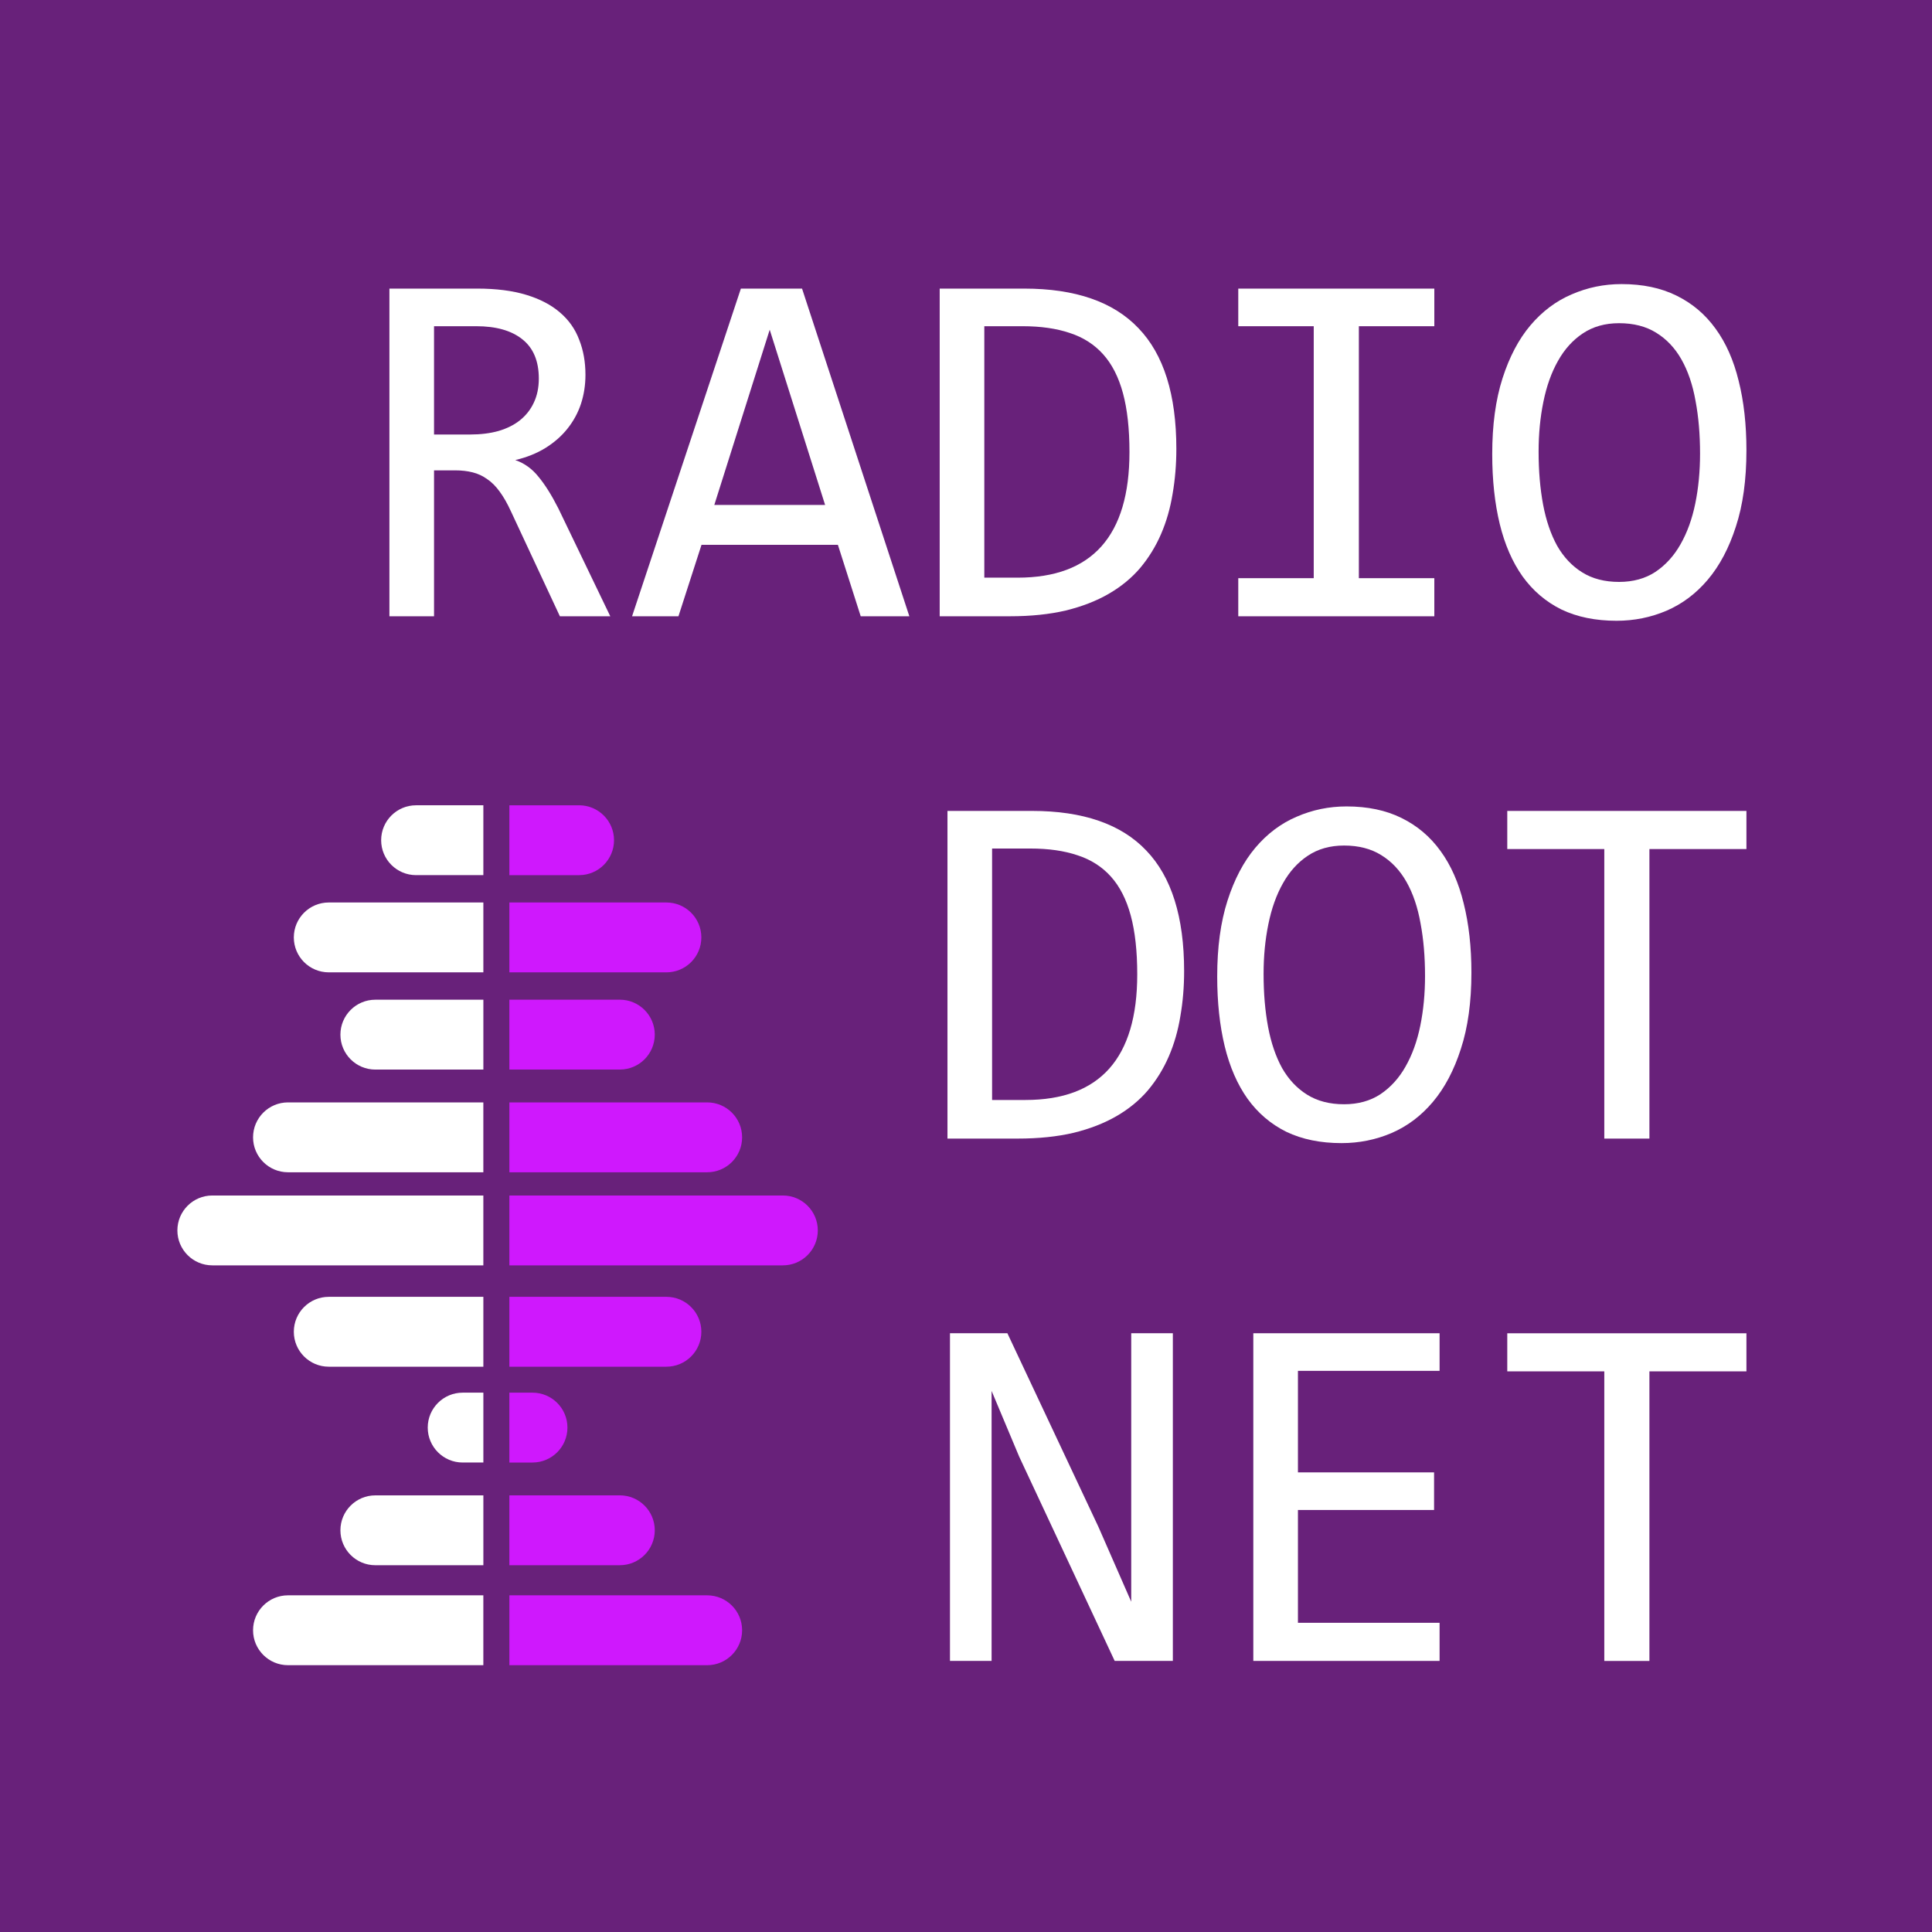
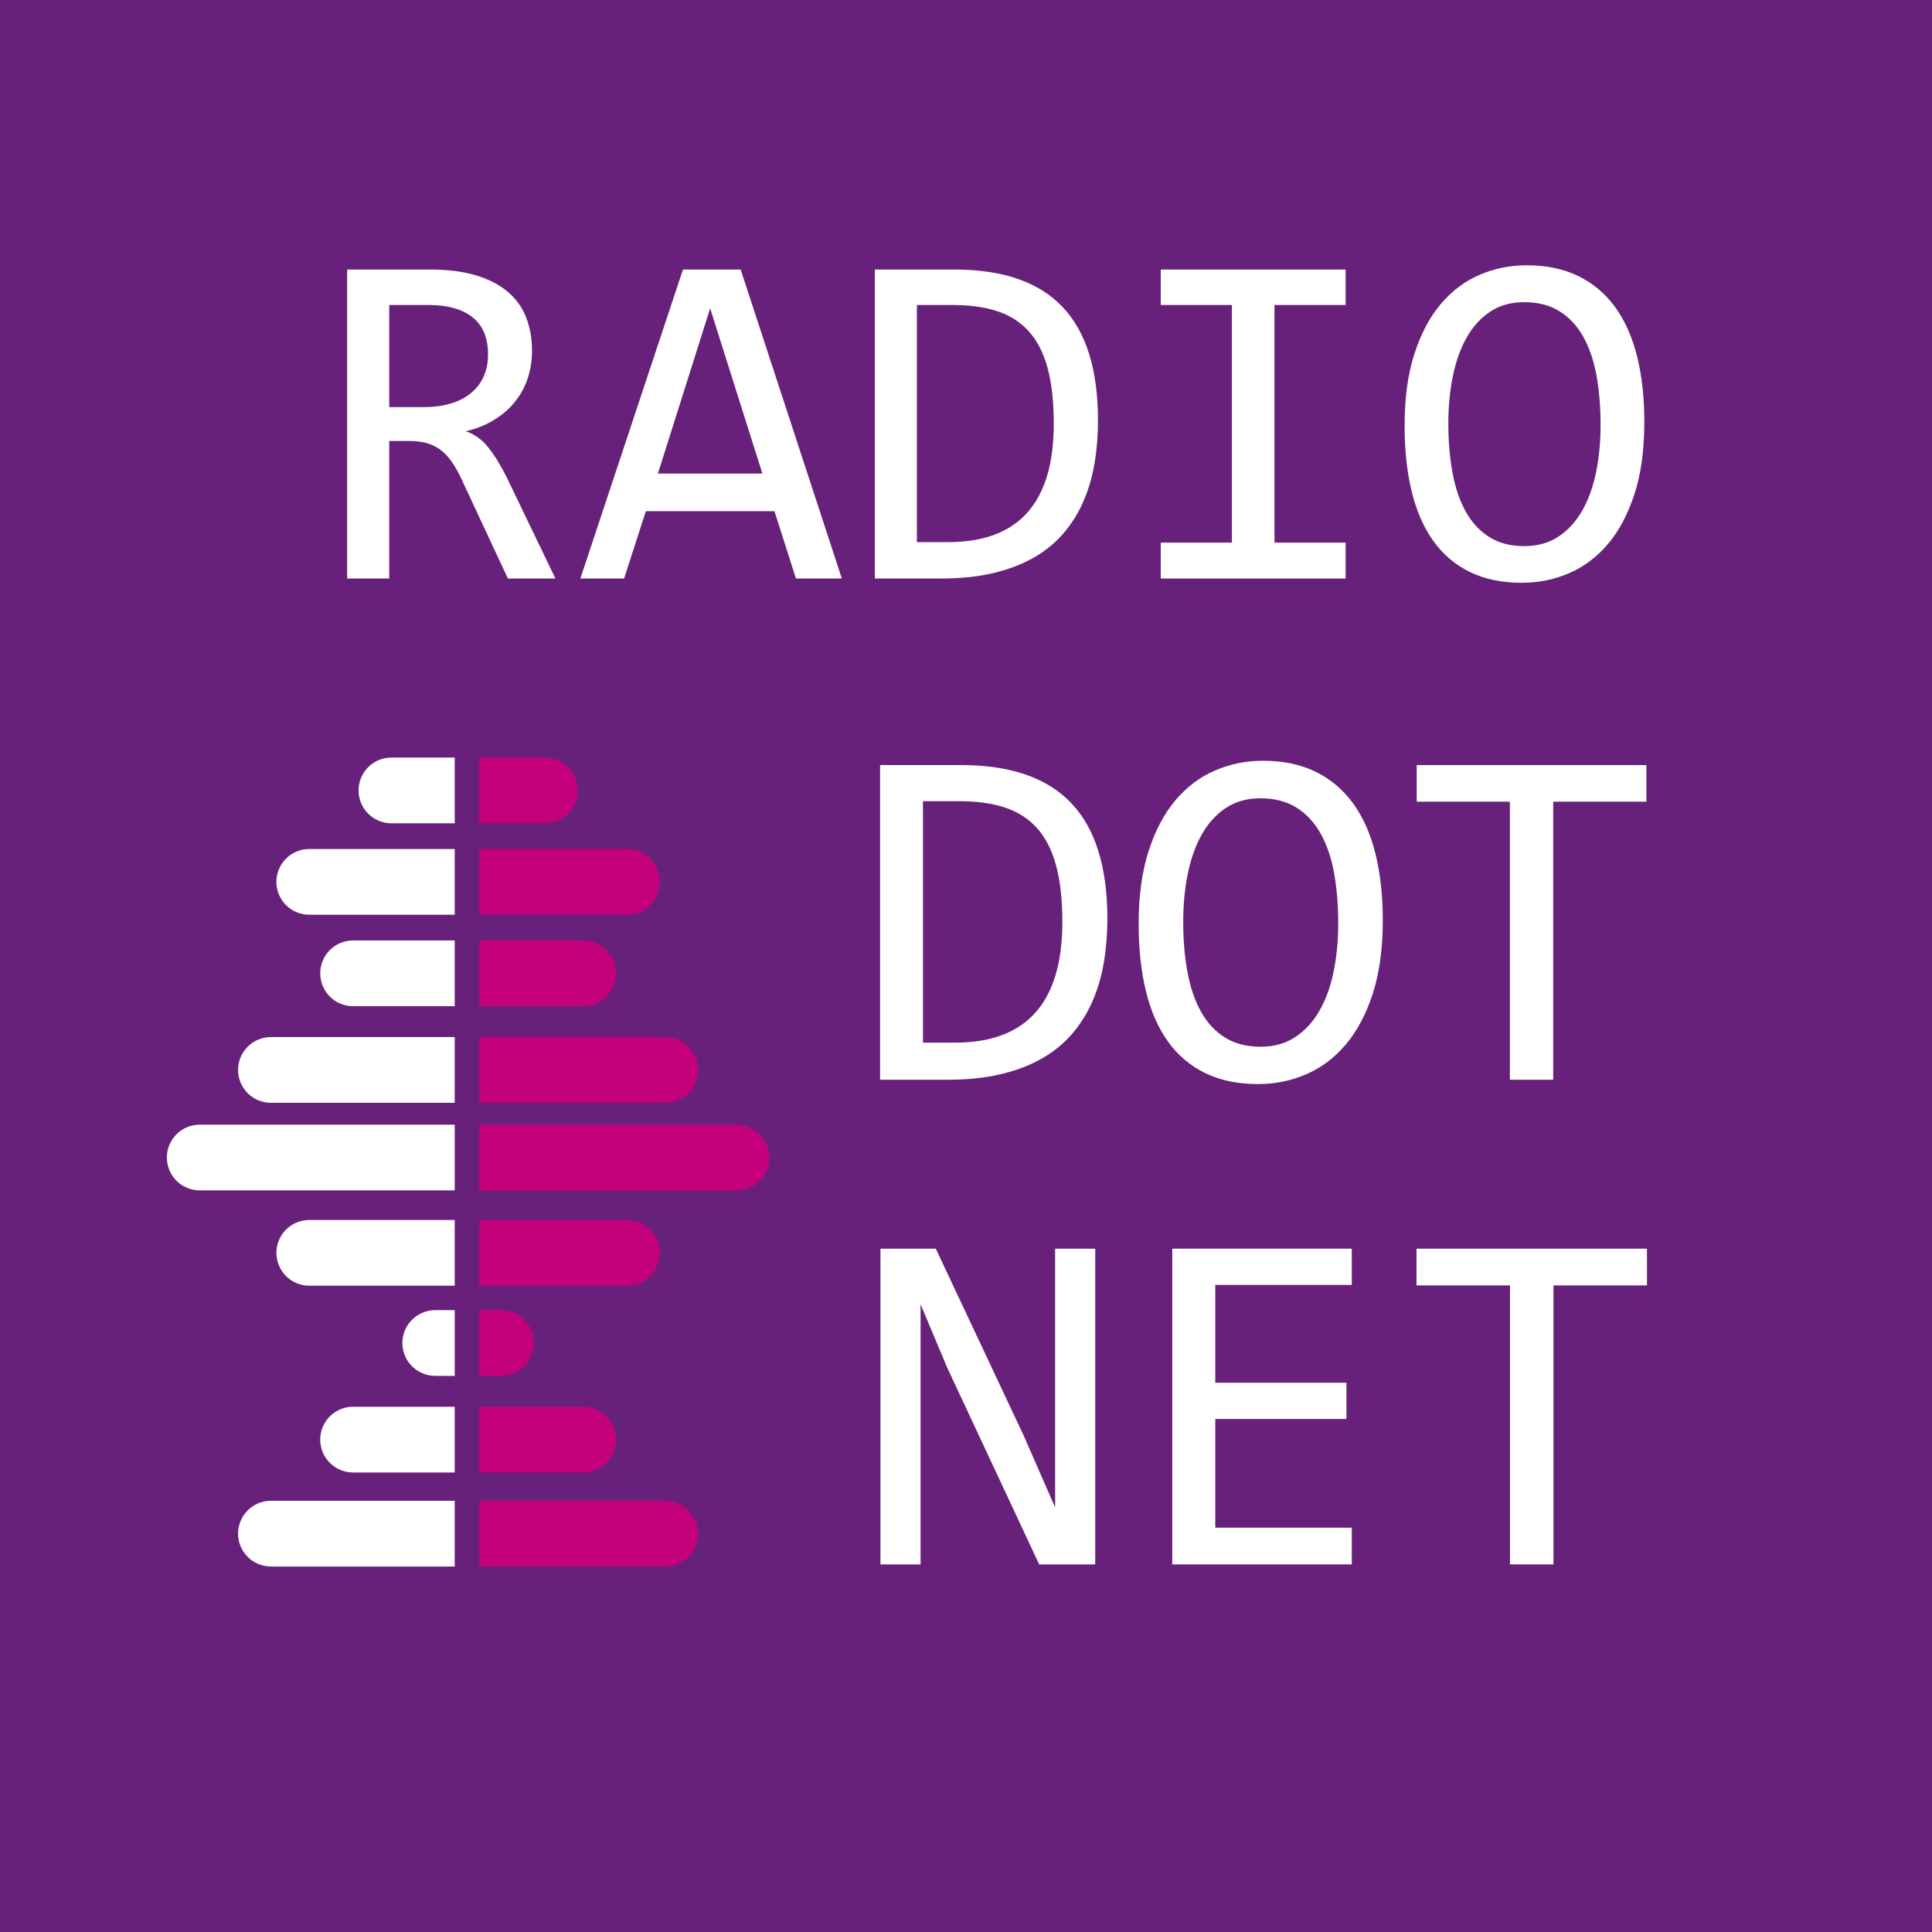
- <svg xmlns="http://www.w3.org/2000/svg" width="800" height="800">
-   <rect x="0" y="0" width="800" height="800" fill="#68217a" />
-   <g fill="#fff">
-     <path d="m172.29 333.45c-7.987 0-14.464 6.474-14.464 14.464 0 7.989 6.477 14.464 14.464 14.464h27.858v-28.928z" />
-     <path d="m136.13 373.7c-7.988 0-14.464 6.476-14.464 14.463 0 7.99 6.476 14.465 14.464 14.465h64.019v-28.928z" />
-     <path d="m136.13 536.99c-7.988 0-14.464 6.476-14.464 14.465 0 7.988 6.476 14.465 14.464 14.465h64.019v-28.93z" />
-     <path d="m155.42 413.96c-7.989 0-14.464 6.476-14.464 14.464s6.475 14.465 14.464 14.465h44.732v-28.929z" />
-     <path d="m155.42 619.2c-7.989 0-14.464 6.476-14.464 14.465 0 7.985 6.475 14.463 14.464 14.463h44.732v-28.928z" />
-     <path d="m119.25 456.48c-7.989 0-14.465 6.477-14.465 14.465 0 7.987 6.476 14.465 14.465 14.465h80.893v-28.93z" />
-     <path d="m119.25 660.59c-7.989 0-14.465 6.476-14.465 14.464 0 7.987 6.476 14.464 14.465 14.464h80.893v-28.928z" />
-     <path d="m87.914 495.03c-7.988 0-14.464 6.476-14.464 14.464 0 7.987 6.476 14.464 14.464 14.464h112.23v-28.928z" />
-     <path d="m191.58 576.67c-7.989 0-14.464 6.476-14.464 14.465 0 7.987 6.476 14.464 14.464 14.464h8.572v-28.929z" />
+ <svg xmlns="http://www.w3.org/2000/svg" version="1.1" x="0px" y="0px" width="850.39px" height="850.39px" viewBox="0 0 850.39 850.39" enable-background="new 0 0 850.39 850.39" xml:space="preserve">
+   <g id="Слой_1">
+     <rect fill="#68217B" width="850.39" height="850.39" />
  </g>
-   <g fill="#cf18fd">
-     <path d="m324.17 495.03h-113.25v28.928h113.25c7.988 0 14.464-6.477 14.464-14.464 0-7.989-6.476-14.464-14.464-14.464z" />
-     <path d="m220.5 605.6c7.989 0 14.464-6.477 14.464-14.464 0-7.989-6.475-14.465-14.464-14.465h-9.585v28.929z" />
-     <path d="m292.83 689.52c7.989 0 14.464-6.477 14.464-14.464 0-7.988-6.475-14.464-14.464-14.464h-81.907v28.928z" />
-     <path d="m292.83 485.41c7.989 0 14.464-6.478 14.464-14.465 0-7.988-6.475-14.465-14.464-14.465h-81.907v28.93z" />
-     <path d="m256.66 648.12c7.989 0 14.465-6.478 14.465-14.463 0-7.989-6.476-14.465-14.465-14.465h-45.745v28.928z" />
-     <path d="m256.66 442.88c7.989 0 14.465-6.477 14.465-14.465s-6.476-14.464-14.465-14.464h-45.745v28.929z" />
-     <path d="m275.95 565.92c7.988 0 14.464-6.477 14.464-14.465 0-7.989-6.476-14.465-14.464-14.465h-65.032v28.93z" />
-     <path d="m275.95 402.63c7.988 0 14.464-6.475 14.464-14.465 0-7.987-6.476-14.463-14.464-14.463h-65.032v28.928z" />
-     <path d="m239.79 362.38c7.988 0 14.464-6.475 14.464-14.464 0-7.99-6.477-14.464-14.464-14.464h-28.872v28.928z" />
-   </g>
-   <g fill="#fff">
-     <path d="m252.7 255.18h-20.865l-20.242-43.391q-2.284-4.983-4.671-8.201-2.388-3.322-5.19-5.19-2.699-1.972-6.021-2.803-3.218-0.83-7.266-0.83h-8.72v60.416h-18.478v-135.68h36.333q11.834 0 20.346 2.595 8.512 2.595 13.91 7.266 5.502 4.671 7.993 11.315 2.595 6.54 2.595 14.533 0 6.332-1.869 12.042-1.869 5.606-5.606 10.277-3.633 4.567-9.135 7.993-5.398 3.322-12.457 4.983 5.709 1.972 9.654 6.955 4.048 4.879 8.201 13.08zm-29.585-98.409q0-10.9-6.851-16.298-6.747-5.398-19.101-5.398h-17.44v44.845h14.948q6.54 0 11.73-1.453 5.294-1.557 8.927-4.464 3.737-3.01 5.709-7.266 2.076-4.36 2.076-9.966z" />
-     <path d="m376.54 255.18h-20.139l-9.447-29.585h-56.471l-9.55 29.585h-19.204l45.052-135.68h25.329zm-34.879-46.09-22.941-72.561-22.941 72.561z" />
-     <path d="m487.1 185.84q0 9.758-1.557 18.685-1.453 8.927-4.775 16.609-3.322 7.682-8.616 14.014-5.294 6.228-12.976 10.692-7.682 4.464-17.855 6.955-10.173 2.388-23.149 2.388h-29.066v-135.68h34.983q31.765 0 47.336 16.402 15.675 16.298 15.675 49.931zm-19.412 1.349q0-14.429-2.699-24.395-2.699-9.966-8.201-16.09-5.502-6.125-13.806-8.824-8.305-2.803-19.516-2.803h-15.883v104.12h13.806q46.298 0 46.298-52.008z" />
-     <path d="m543.99 135.08h-31.246v-15.571h81.177v15.571h-31.246v104.33h31.246v15.779h-81.177v-15.779h31.246z" />
-     <path d="m723.16 186.46q0 18.27-4.36 31.557-4.256 13.287-11.626 22.007-7.266 8.616-17.128 12.872-9.758 4.152-20.658 4.152-13.08 0-22.838-4.671-9.654-4.775-16.09-13.703-6.332-8.927-9.447-21.696-3.114-12.872-3.114-28.962 0-18.062 4.256-31.35 4.256-13.287 11.523-21.903 7.37-8.72 17.128-12.872 9.758-4.256 20.658-4.256 13.08 0 22.734 4.775 9.758 4.775 16.194 13.703 6.436 8.824 9.55 21.592 3.218 12.768 3.218 28.755zm-19.204 1.349q0-11.938-1.869-21.8-1.765-9.966-5.813-17.128-4.048-7.163-10.485-11.107-6.332-3.945-15.363-3.945-8.72 0-15.052 4.256-6.228 4.152-10.277 11.419-4.048 7.163-6.021 16.921-1.972 9.654-1.972 20.554 0 12.042 1.869 22.007 1.869 9.862 5.813 17.024 4.048 7.059 10.381 11.004t15.26 3.945q8.72 0 15.052-4.152 6.332-4.256 10.381-11.419 4.152-7.266 6.125-16.921 1.972-9.654 1.972-20.658z" />
-     <path d="m490.32 402.12q0 9.758-1.557 18.685-1.453 8.927-4.775 16.609-3.322 7.682-8.616 14.014-5.294 6.228-12.976 10.692-7.682 4.464-17.855 6.955-10.173 2.388-23.149 2.388h-29.066v-135.68h34.983q31.765 0 47.336 16.402 15.675 16.298 15.675 49.931zm-19.412 1.349q0-14.429-2.699-24.395-2.699-9.966-8.201-16.09-5.502-6.125-13.806-8.824-8.305-2.803-19.516-2.803h-15.883v104.12h13.806q46.298 0 46.298-52.007z" />
-     <path d="m609.28 402.75q0 18.27-4.36 31.557-4.256 13.287-11.626 22.007-7.266 8.616-17.128 12.872-9.758 4.152-20.658 4.152-13.08 0-22.838-4.671-9.654-4.775-16.09-13.703-6.332-8.927-9.447-21.696-3.114-12.872-3.114-28.962 0-18.062 4.256-31.35 4.256-13.287 11.523-21.903 7.37-8.72 17.128-12.872 9.758-4.256 20.658-4.256 13.08 0 22.734 4.775 9.758 4.775 16.194 13.703 6.436 8.824 9.55 21.592 3.218 12.768 3.218 28.755zm-19.204 1.349q0-11.938-1.869-21.8-1.765-9.966-5.813-17.128t-10.485-11.107q-6.332-3.945-15.363-3.945-8.72 0-15.052 4.256-6.228 4.152-10.277 11.419-4.048 7.163-6.021 16.921-1.972 9.654-1.972 20.554 0 12.042 1.869 22.007 1.869 9.862 5.813 17.024 4.048 7.059 10.381 11.004t15.26 3.945q8.72 0 15.052-4.152 6.332-4.256 10.381-11.419 4.152-7.266 6.125-16.921 1.972-9.654 1.972-20.658z" />
-     <path d="m723.16 351.57h-40.173v119.9h-18.685v-119.9h-40.173v-15.779h99.032z" />
-     <path d="m485.65 687.75h-24.083l-39.551-84.603-11.419-27.198v111.8h-17.232v-135.68h23.772l37.682 80.139 13.599 31.038v-111.18h17.232z" />
-     <path d="m596.1 687.75h-77.129v-135.68h77.129v15.571h-58.651v42.042h56.367v15.571h-56.367v46.713h58.651z" />
-     <path d="m723.16 567.86h-40.173v119.9h-18.685v-119.9h-40.173v-15.779h99.032z" />
+   <g id="Слой_3">
+ </g>
+   <g id="Слой_2">
+     <g>
+       <g>
+         <path fill="#C4007B" d="M239.791,362.376c7.988,0,14.464-6.475,14.464-14.464c0-7.99-6.477-14.464-14.464-14.464h-28.872v28.928     H239.791z" />
+         <path fill="#C4007B" d="M275.951,402.63c7.988,0,14.464-6.475,14.464-14.465c0-7.987-6.476-14.463-14.464-14.463h-65.032v28.928     H275.951z" />
+         <path fill="#C4007B" d="M275.951,565.917c7.988,0,14.464-6.477,14.464-14.465c0-7.989-6.476-14.465-14.464-14.465h-65.032v28.93     H275.951z" />
+         <path fill="#C4007B" d="M256.664,442.885c7.989,0,14.465-6.477,14.465-14.465s-6.476-14.464-14.465-14.464h-45.745v28.929     H256.664z" />
+         <path fill="#C4007B" d="M256.664,648.125c7.989,0,14.465-6.478,14.465-14.463c0-7.989-6.476-14.465-14.465-14.465h-45.745v28.928     H256.664z" />
+         <path fill="#C4007B" d="M292.826,485.408c7.989,0,14.464-6.478,14.464-14.465c0-7.988-6.475-14.465-14.464-14.465h-81.907v28.93     H292.826z" />
+         <path fill="#C4007B" d="M292.826,689.515c7.989,0,14.464-6.477,14.464-14.464c0-7.988-6.475-14.464-14.464-14.464h-81.907v28.928     H292.826z" />
+         <path fill="#C4007B" d="M324.166,495.032H210.919v28.928h113.247c7.988,0,14.464-6.477,14.464-14.464     C338.63,501.507,332.154,495.032,324.166,495.032z" />
+       </g>
+       <path fill="#C4007B" d="M220.504,605.603c7.989,0,14.464-6.477,14.464-14.464c0-7.989-6.475-14.465-14.464-14.465h-9.585v28.929    H220.504z" />
+     </g>
+     <g>
+       <path fill="#FFFFFF" d="M172.289,333.448c-7.987,0-14.464,6.474-14.464,14.464c0,7.989,6.477,14.464,14.464,14.464h27.858v-28.928    H172.289z" />
+       <path fill="#FFFFFF" d="M136.128,373.702c-7.988,0-14.464,6.476-14.464,14.463c0,7.99,6.476,14.465,14.464,14.465h64.019v-28.928    H136.128z" />
+       <path fill="#FFFFFF" d="M136.128,536.987c-7.988,0-14.464,6.476-14.464,14.465c0,7.988,6.476,14.465,14.464,14.465h64.019v-28.93    H136.128z" />
+       <path fill="#FFFFFF" d="M155.415,413.957c-7.989,0-14.464,6.476-14.464,14.464s6.475,14.465,14.464,14.465h44.732v-28.929H155.415    z" />
+       <path fill="#FFFFFF" d="M155.415,619.198c-7.989,0-14.464,6.476-14.464,14.465c0,7.985,6.475,14.463,14.464,14.463h44.732v-28.928    H155.415z" />
+       <path fill="#FFFFFF" d="M119.254,456.478c-7.989,0-14.465,6.477-14.465,14.465c0,7.987,6.476,14.465,14.465,14.465h80.893v-28.93    H119.254z" />
+       <path fill="#FFFFFF" d="M119.254,660.587c-7.989,0-14.465,6.476-14.465,14.464c0,7.987,6.476,14.464,14.465,14.464h80.893v-28.928    H119.254z" />
+       <path fill="#FFFFFF" d="M87.914,495.032c-7.988,0-14.464,6.476-14.464,14.464c0,7.987,6.476,14.464,14.464,14.464h112.234v-28.928    H87.914z" />
+       <path fill="#FFFFFF" d="M191.576,576.674c-7.989,0-14.464,6.476-14.464,14.465c0,7.987,6.476,14.464,14.464,14.464h8.572v-28.929    H191.576z" />
+     </g>
+     <g>
+       <path fill="#FFFFFF" d="M244.474,254.647h-20.916l-20.292-43.497c-1.527-3.33-3.087-6.087-4.683-8.272    c-1.597-2.186-3.313-3.919-5.151-5.204c-1.839-1.283-3.85-2.201-6.035-2.757c-2.186-0.554-4.631-0.833-7.337-0.833h-8.74v60.563    h-18.523V118.642h36.42c7.909,0,14.707,0.868,20.396,2.601c5.688,1.734,10.354,4.163,13.996,7.284    c3.642,3.122,6.312,6.886,8.013,11.291c1.699,4.406,2.55,9.279,2.55,14.62c0,4.233-0.625,8.239-1.874,12.02    c-1.249,3.782-3.105,7.216-5.567,10.301c-2.463,3.088-5.515,5.759-9.157,8.013c-3.643,2.255-7.823,3.938-12.54,5.047    c3.814,1.318,7.058,3.626,9.73,6.92c2.669,3.295,5.393,7.684,8.168,13.164L244.474,254.647z M214.818,155.999    c0-7.285-2.273-12.729-6.816-16.337c-4.544-3.606-10.943-5.411-19.199-5.411h-17.481v44.954h14.984    c4.371,0,8.307-0.503,11.811-1.509c3.502-1.005,6.486-2.498,8.949-4.475c2.462-1.977,4.371-4.404,5.724-7.284    C214.142,163.059,214.818,159.745,214.818,155.999z" />
+       <path fill="#FFFFFF" d="M370.54,254.647h-20.187l-9.469-29.657h-56.608l-9.573,29.657h-19.251l45.162-136.005h25.391    L370.54,254.647z M335.577,208.444l-22.997-72.737l-22.997,72.737H335.577z" />
+       <path fill="#FFFFFF" d="M483.287,185.135c0,6.521-0.504,12.765-1.509,18.73c-1.007,5.967-2.62,11.517-4.839,16.649    c-2.221,5.135-5.099,9.799-8.637,13.996c-3.538,4.198-7.875,7.788-13.007,10.771c-5.136,2.983-11.102,5.291-17.898,6.92    c-6.8,1.631-14.535,2.445-23.207,2.445h-29.136V118.642h35.068c21.228,0,37.061,5.462,47.504,16.389    C478.065,145.957,483.287,162.658,483.287,185.135z M463.827,186.488c0-9.642-0.902-17.794-2.705-24.454    c-1.805-6.66-4.543-12.035-8.222-16.129c-3.677-4.093-8.289-7.058-13.839-8.897c-5.551-1.837-12.071-2.757-19.563-2.757h-15.921    v104.371h13.84C448.357,238.621,463.827,221.244,463.827,186.488z" />
+       <path fill="#FFFFFF" d="M542.234,134.25h-31.322v-15.608h81.375v15.608h-31.322v104.58h31.322v15.817h-81.375V238.83h31.322    V134.25z" />
+       <path fill="#FFFFFF" d="M723.764,185.759c0,12.211-1.44,22.755-4.318,31.634c-2.879,8.88-6.764,16.217-11.654,22.008    c-4.891,5.793-10.614,10.094-17.17,12.904c-6.556,2.809-13.476,4.214-20.759,4.214c-8.742,0-16.355-1.579-22.841-4.734    c-6.488-3.157-11.864-7.717-16.13-13.684c-4.267-5.966-7.44-13.232-9.522-21.801c-2.081-8.566-3.121-18.226-3.121-28.98    c0-12.07,1.421-22.545,4.267-31.426c2.844-8.879,6.712-16.215,11.603-22.009c4.891-5.791,10.596-10.093,17.118-12.902    c6.52-2.81,13.423-4.215,20.708-4.215c8.74,0,16.353,1.596,22.841,4.787c6.485,3.191,11.878,7.752,16.181,13.684    c4.3,5.931,7.509,13.163,9.626,21.696C722.706,165.468,723.764,175.077,723.764,185.759z M704.513,187.112    c0-7.977-0.608-15.279-1.82-21.905c-1.215-6.624-3.174-12.331-5.88-17.117c-2.705-4.788-6.191-8.498-10.458-11.135    c-4.267-2.636-9.417-3.954-15.452-3.954c-5.828,0-10.841,1.404-15.037,4.214c-4.198,2.81-7.648,6.626-10.354,11.447    c-2.705,4.823-4.718,10.476-6.035,16.962c-1.318,6.487-1.977,13.372-1.977,20.656c0,8.048,0.624,15.385,1.873,22.009    c1.249,6.625,3.208,12.314,5.88,17.065c2.669,4.753,6.121,8.447,10.354,11.083c4.23,2.638,9.329,3.954,15.297,3.954    c5.826,0,10.856-1.404,15.089-4.214c4.23-2.81,7.716-6.625,10.457-11.447c2.74-4.821,4.769-10.458,6.088-16.91    C703.853,201.368,704.513,194.466,704.513,187.112z" />
+     </g>
+     <g>
+       <path fill="#FFFFFF" d="M487.419,404.472c0,6.642-0.513,13-1.537,19.074c-1.025,6.075-2.666,11.727-4.927,16.955    c-2.263,5.229-5.193,9.979-8.795,14.252c-3.604,4.274-8.02,7.931-13.246,10.968c-5.229,3.037-11.304,5.387-18.226,7.047    c-6.925,1.66-14.802,2.489-23.631,2.489h-29.671V336.76h35.711c21.617,0,37.74,5.563,48.374,16.69    C482.102,364.576,487.419,381.583,487.419,404.472z M467.603,405.85c0-9.819-0.919-18.121-2.755-24.902    c-1.838-6.782-4.628-12.255-8.371-16.424c-3.745-4.168-8.442-7.188-14.094-9.061c-5.652-1.871-12.293-2.808-19.921-2.808h-16.214    v106.284h14.092C451.849,458.939,467.603,441.243,467.603,405.85z" />
+       <path fill="#FFFFFF" d="M608.644,405.108c0,12.434-1.466,23.172-4.396,32.213c-2.934,9.044-6.888,16.515-11.869,22.412    c-4.98,5.899-10.808,10.278-17.483,13.139c-6.676,2.861-13.724,4.292-21.141,4.292c-8.9,0-16.655-1.607-23.26-4.821    c-6.606-3.213-12.08-7.858-16.425-13.935c-4.345-6.075-7.577-13.474-9.696-22.2c-2.119-8.724-3.178-18.56-3.178-29.511    c0-12.292,1.447-22.958,4.344-32.001c2.896-9.042,6.836-16.513,11.815-22.412c4.98-5.897,10.791-10.279,17.432-13.139    c6.64-2.861,13.67-4.292,21.087-4.292c8.901,0,16.653,1.626,23.26,4.875c6.604,3.251,12.096,7.895,16.477,13.935    s7.647,13.405,9.803,22.094C607.566,384.445,608.644,394.23,608.644,405.108z M589.041,406.485c0-8.123-0.619-15.559-1.854-22.306    c-1.236-6.746-3.232-12.557-5.987-17.431c-2.756-4.875-6.305-8.653-10.65-11.338c-4.344-2.684-9.59-4.027-15.736-4.027    c-5.934,0-11.038,1.431-15.312,4.292c-4.274,2.861-7.789,6.747-10.543,11.656c-2.756,4.911-4.805,10.668-6.146,17.272    c-1.343,6.606-2.014,13.617-2.014,21.034c0,8.196,0.636,15.667,1.907,22.412c1.271,6.748,3.268,12.541,5.988,17.379    c2.719,4.84,6.233,8.602,10.543,11.285c4.308,2.686,9.501,4.026,15.576,4.026c5.936,0,11.056-1.431,15.366-4.291    c4.309-2.861,7.858-6.745,10.649-11.656c2.789-4.909,4.855-10.649,6.199-17.22C588.369,421.003,589.041,413.975,589.041,406.485z" />
+       <path fill="#FFFFFF" d="M724.677,352.867h-41.01v122.391h-19.073V352.867h-41.01V336.76h101.093V352.867z" />
+     </g>
+     <g>
+       <path fill="#FFFFFF" d="M482.074,688.587h-24.668l-40.51-86.656l-11.697-27.857v70.069v44.444h-17.65v-138.97h24.35l38.595,82.085    l13.93,31.792v-74.43v-39.447h17.65V688.587z" />
+       <path fill="#FFFFFF" d="M594.994,688.587h-79.002v-138.97h79.002v15.949h-60.075v43.063h57.735v15.949h-57.735v47.848h60.075    V688.587z" />
+       <path fill="#FFFFFF" d="M724.926,565.781h-41.149v122.807h-19.139V565.781h-41.148v-16.163h101.437V565.781z" />
+     </g>
  </g>
</svg>
